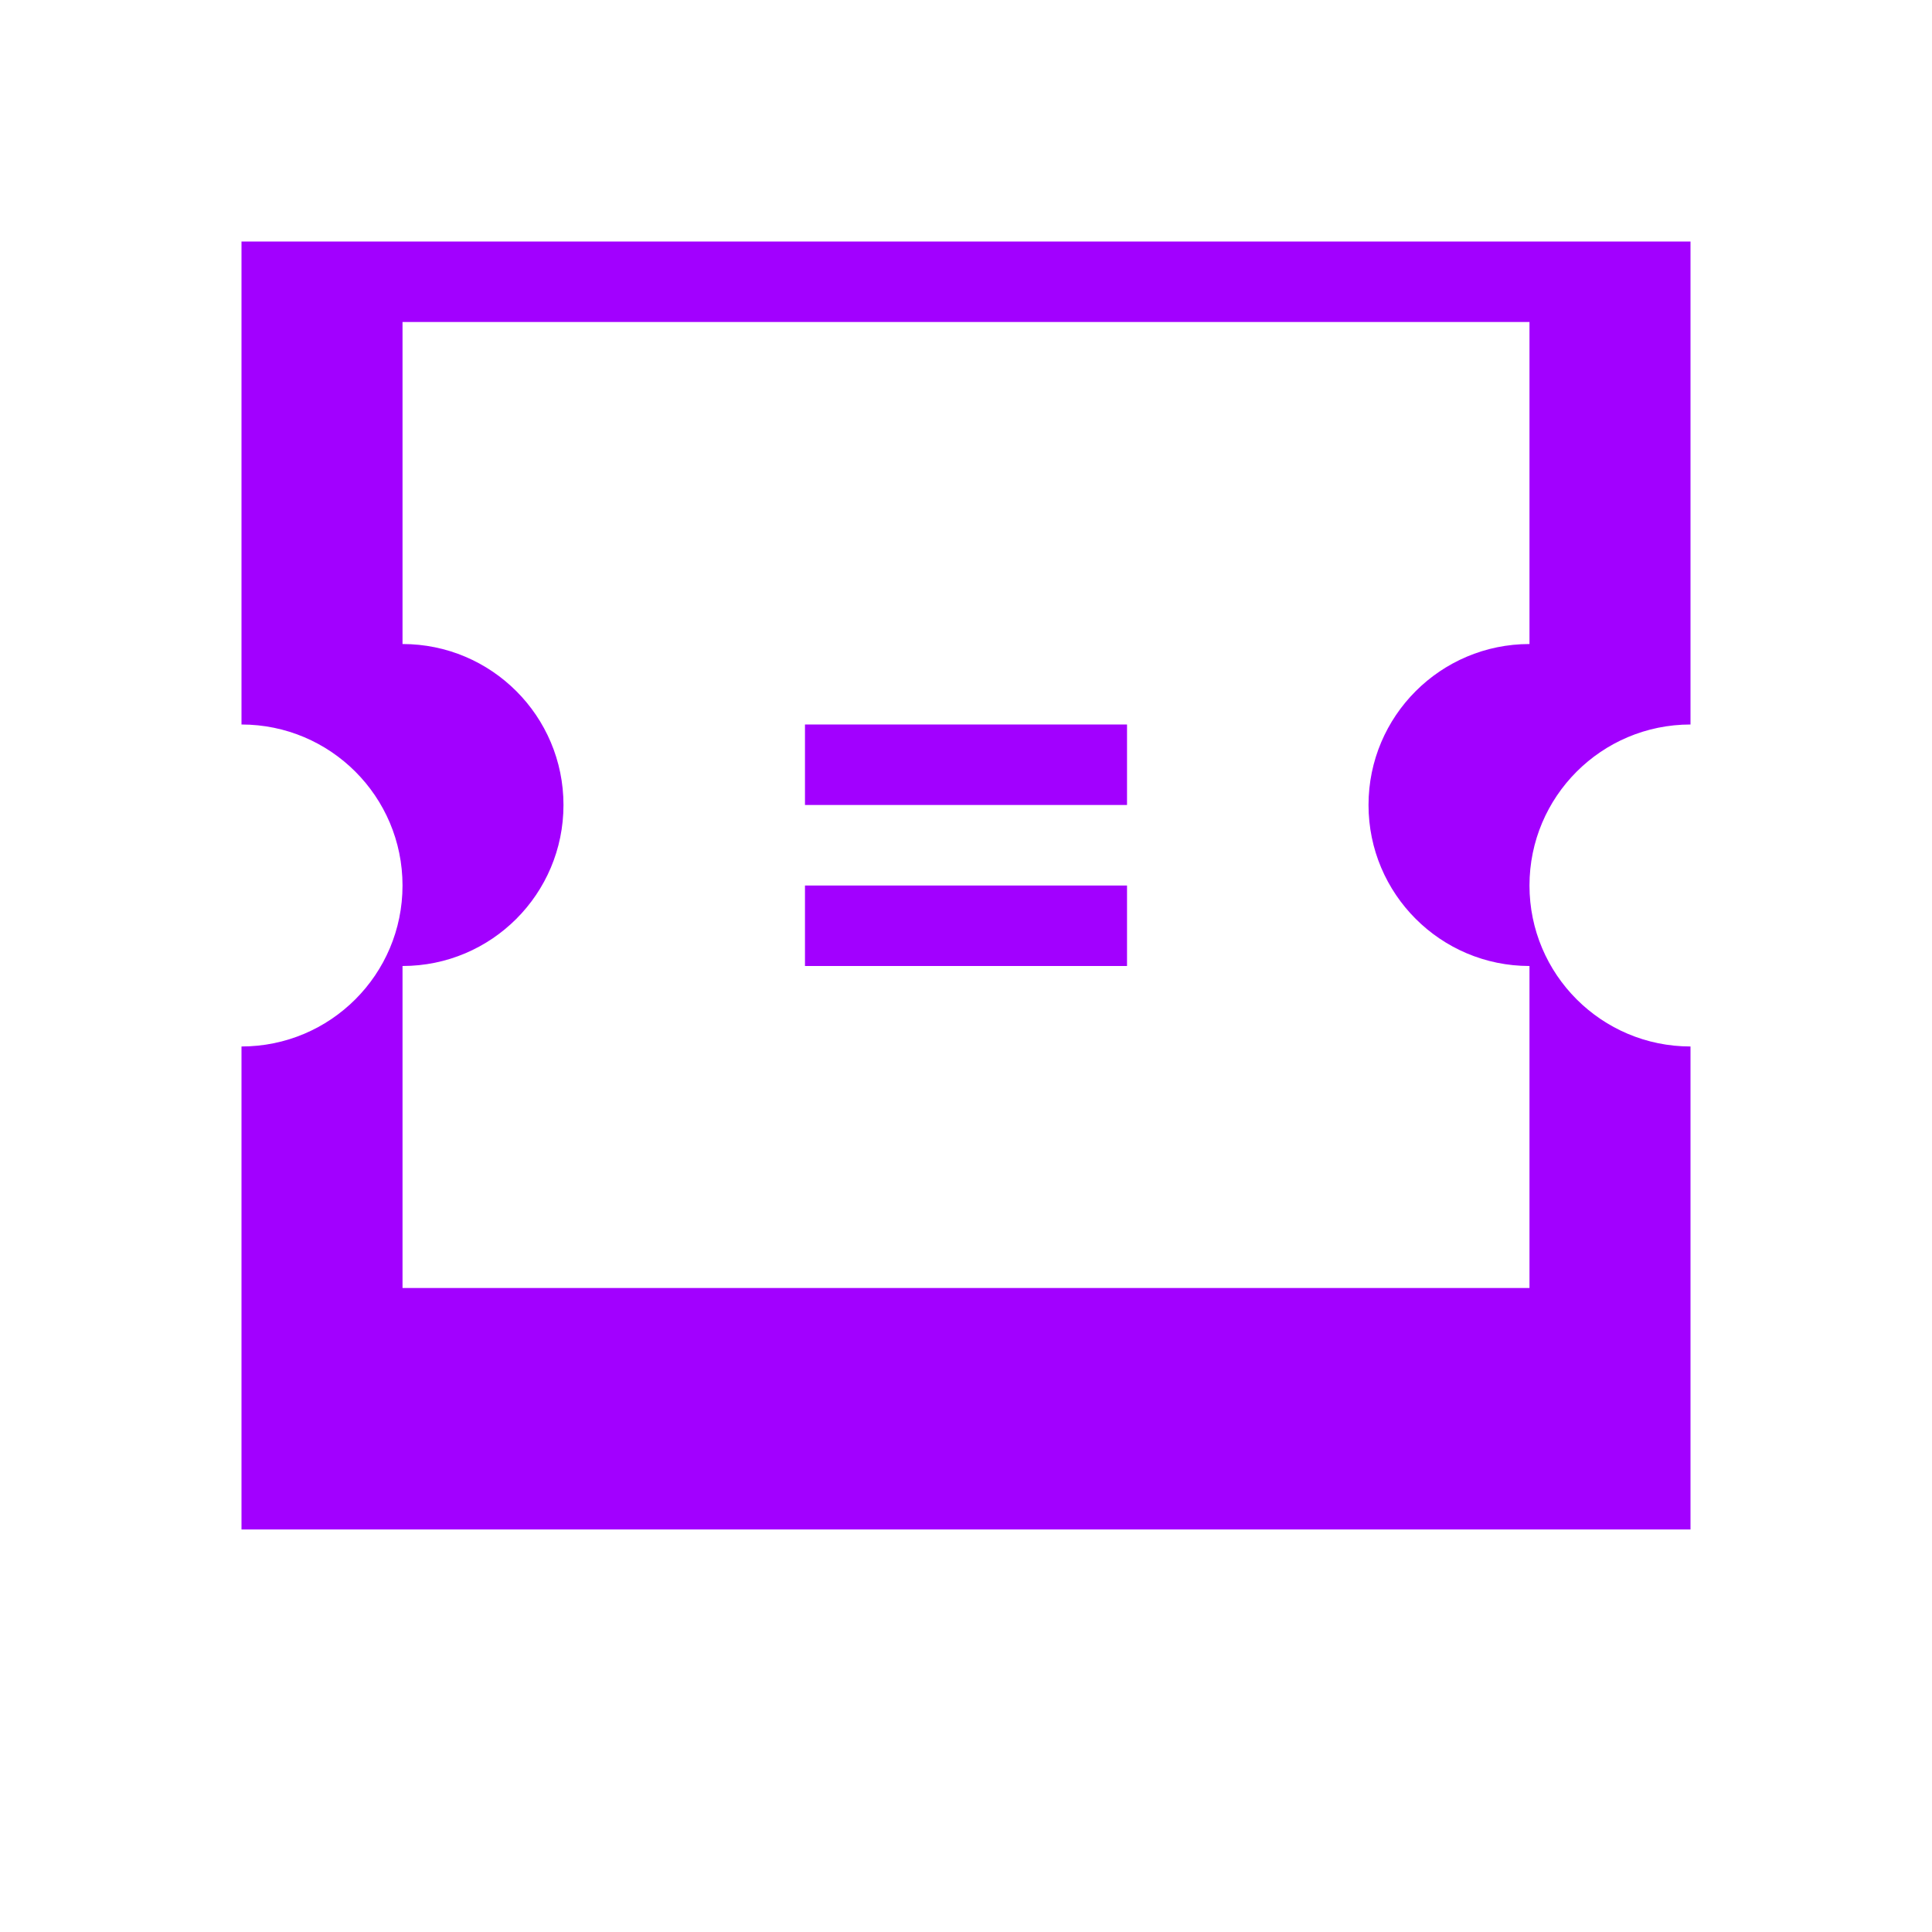
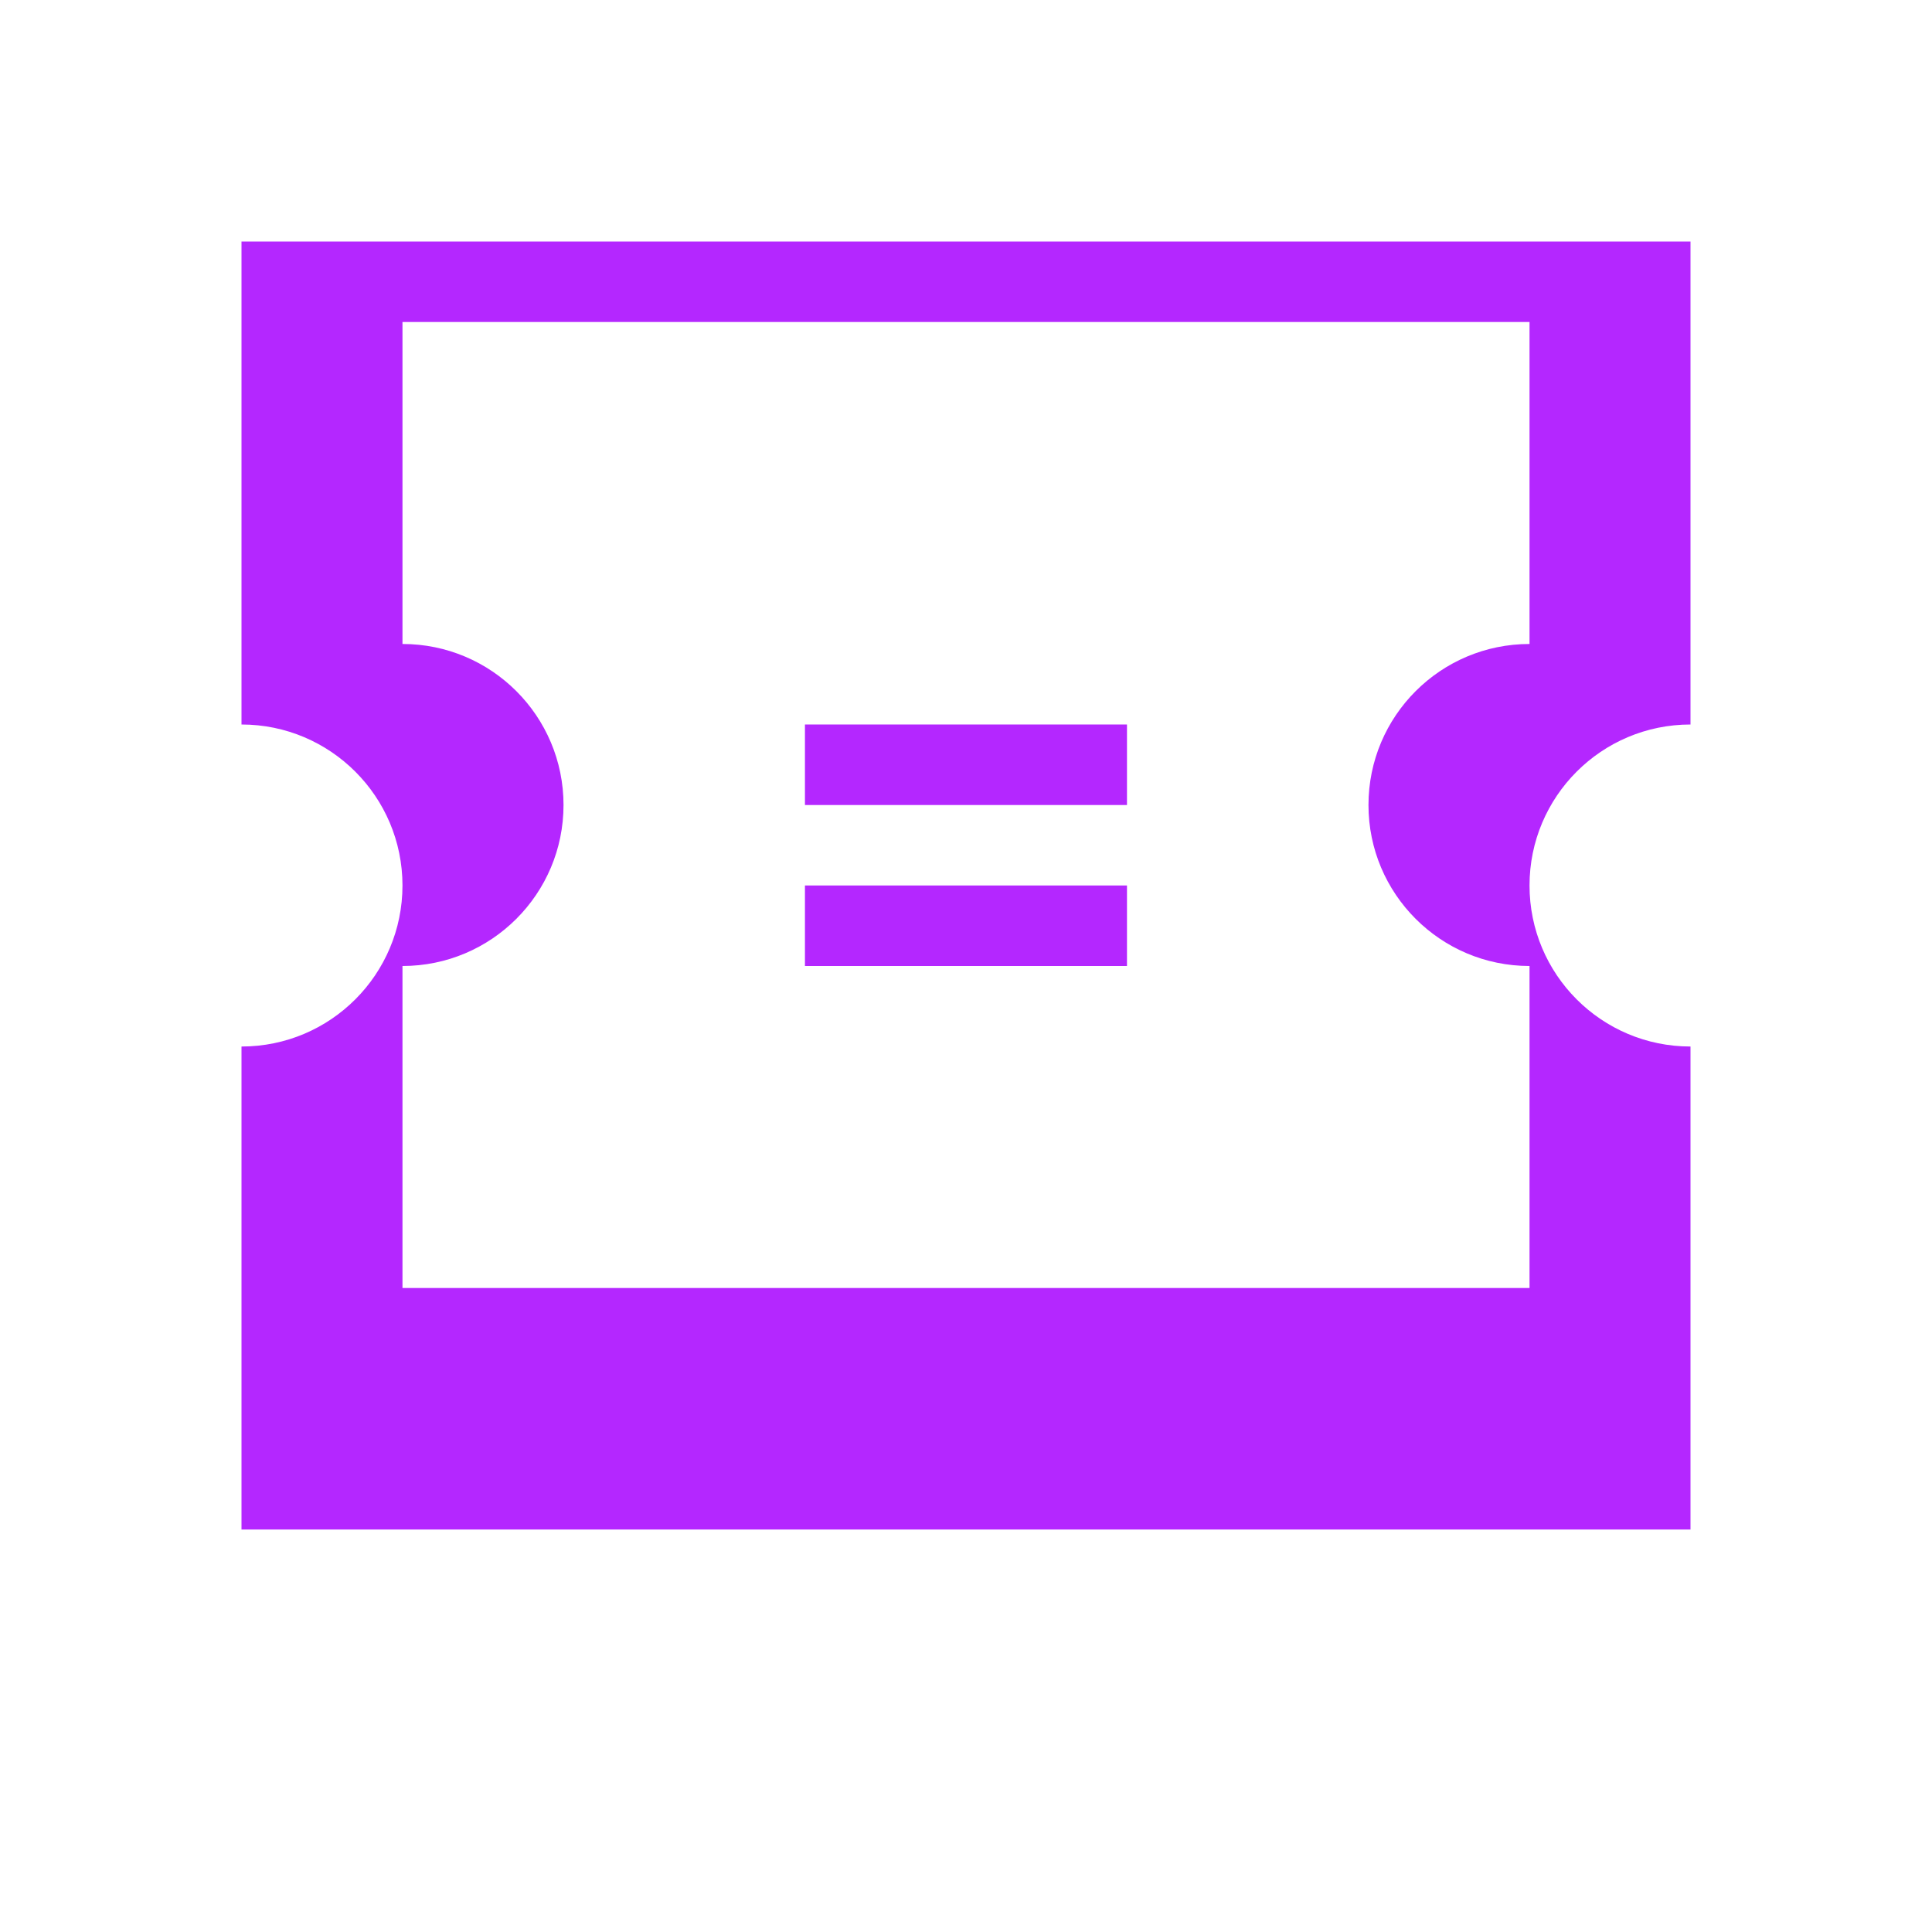
- <svg xmlns="http://www.w3.org/2000/svg" width="32" height="32" viewBox="0 0 32 32" fill="none">
-   <path d="M25.333 10.667V5.333H6.667v5.334c1.473 0 2.666 1.194 2.666 2.666 0 1.473-1.193 2.667-2.666 2.667v5.333h18.666V16c-1.472 0-2.666-1.194-2.666-2.667 0-1.472 1.194-2.666 2.666-2.666zM28 4v8c-1.473 0-2.667 1.194-2.667 2.667 0 1.472 1.194 2.666 2.667 2.666v8H4v-8c1.473 0 2.667-1.194 2.667-2.666C6.667 13.194 5.473 12 4 12V4h24z" fill="#A200FF" />
-   <path d="M18.667 13.333h-5.334v-1.333h5.334v1.333zm-5.334 2.667h5.334v-1.333h-5.334V16z" fill="#A200FF" />
+ <svg xmlns="http://www.w3.org/2000/svg" width="28" height="28" viewBox="0 0 28 28" fill="none">
+   <path d="M22.167 9.333V4.667H5.833v4.666c1.289 0 2.334 1.045 2.334 2.334 0 1.288-1.045 2.333-2.334 2.333v4.667h16.334v-4.667c-1.289 0-2.334-1.045-2.334-2.333 0-1.289 1.045-2.334 2.334-2.334zM24.5 3.5v7c-1.289 0-2.333 1.045-2.333 2.333 0 1.289 1.044 2.334 2.333 2.334v7H3.5v-7c1.288 0 2.333-1.045 2.333-2.334 0-1.288-1.045-2.333-2.333-2.333v-7h21z" fill="#B427FF" />
+   <path d="M16.333 11.667h-4.667v-1.167h4.667v1.167zm-4.667 2.333h4.667v-1.167h-4.667v1.167z" fill="#B427FF" />
</svg>
